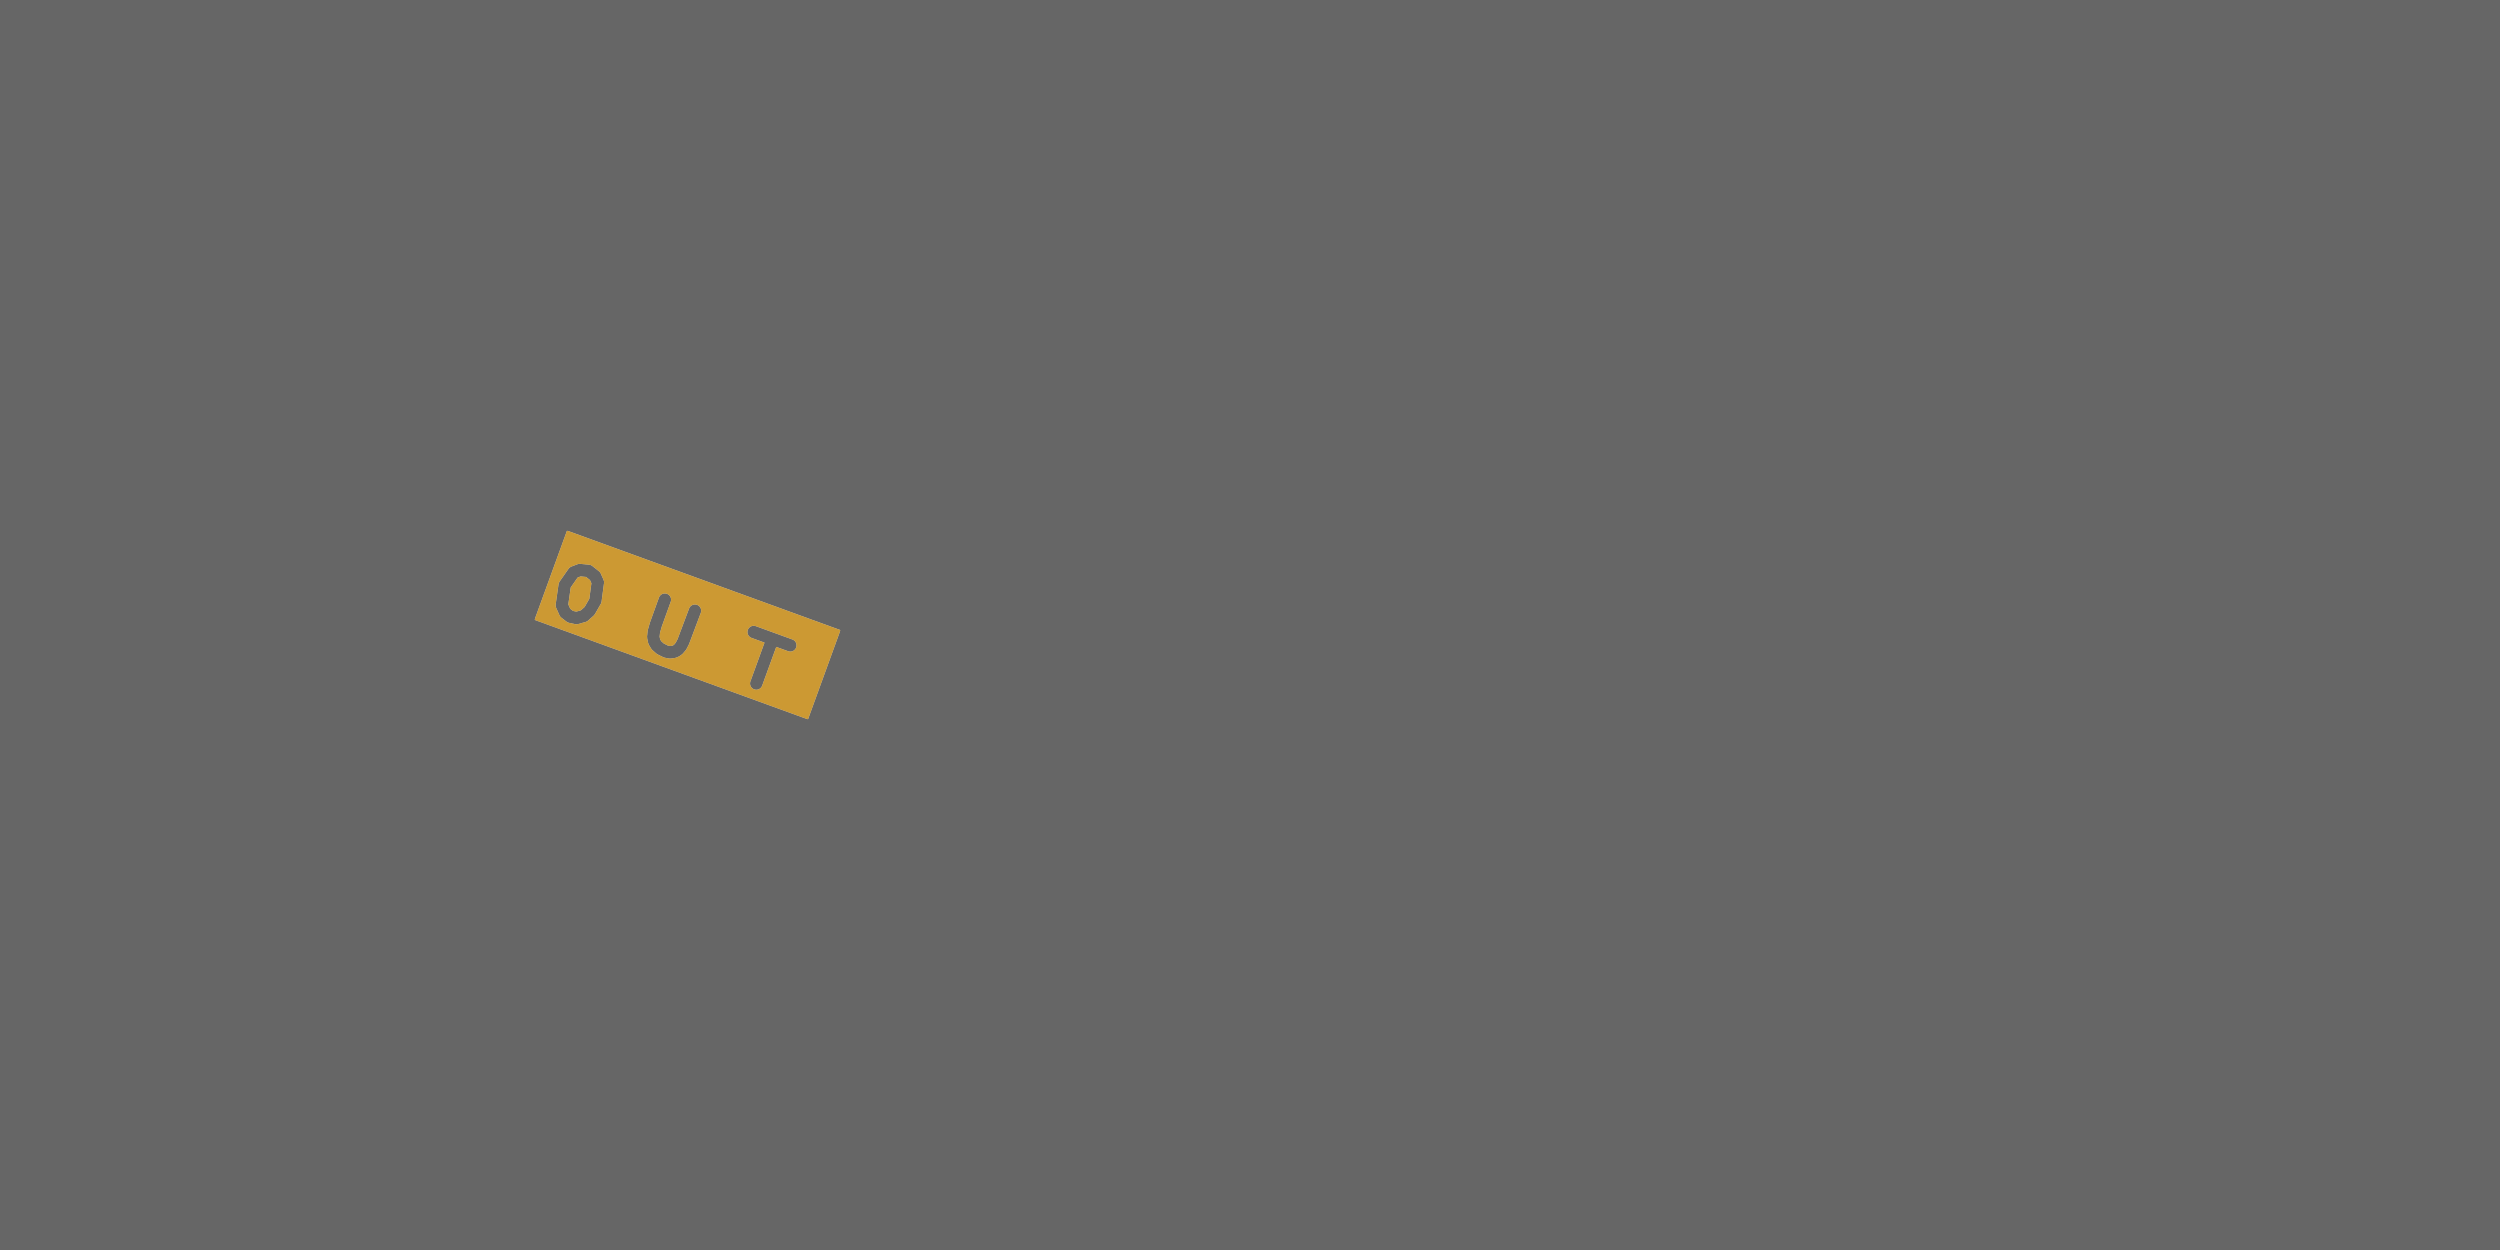
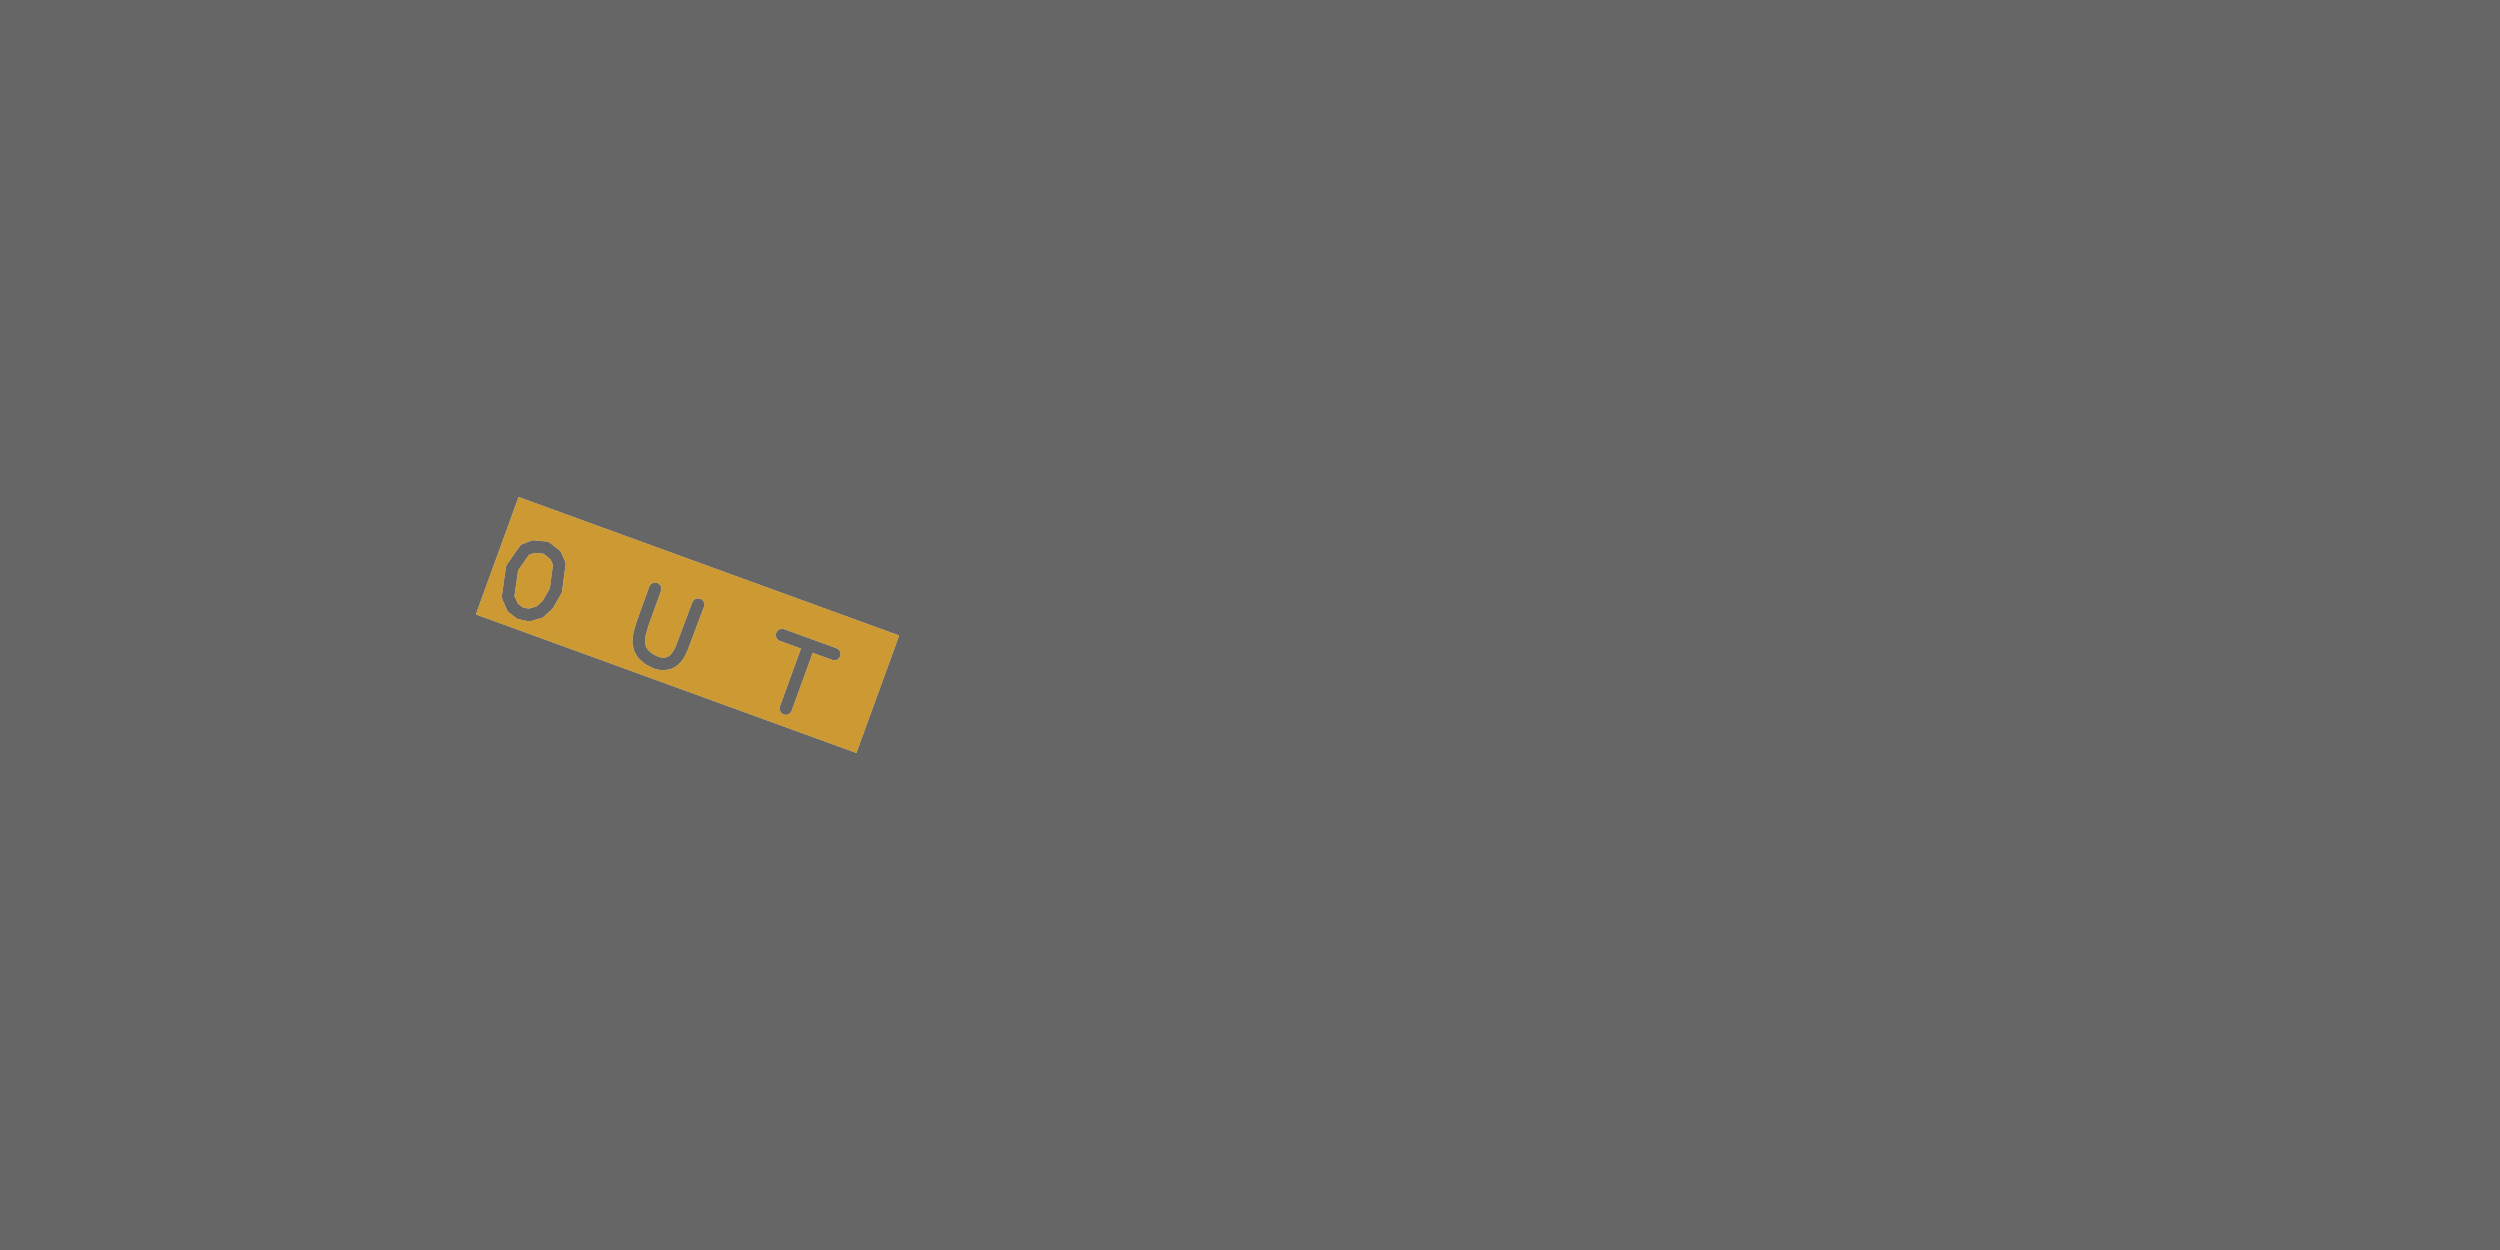
- <svg xmlns="http://www.w3.org/2000/svg" xmlns:xlink="http://www.w3.org/1999/xlink" version="1.1" stroke-linecap="round" stroke-linejoin="round" stroke-width="0" fill-rule="evenodd" clip-rule="evenodd" id="lct3eTgpO6qs_bottom" viewBox="-20000 -10000 40000 20000" width="40mm" height="20mm">
+ <svg xmlns="http://www.w3.org/2000/svg" xmlns:xlink="http://www.w3.org/1999/xlink" version="1.1" stroke-linecap="round" stroke-linejoin="round" stroke-width="0" fill-rule="evenodd" clip-rule="evenodd" id="_ePVR1LENNY6_bottom" viewBox="-20000 -10000 40000 20000" width="40mm" height="20mm">
  <defs>
-     <style>.lct3eTgpO6qs_fr4 {color: #666666;}
- .lct3eTgpO6qs_cu {color: #cccccc;}
- .lct3eTgpO6qs_cf {color: #cc9933;}
- .lct3eTgpO6qs_sm {color: #004200; opacity: 0.749;}
- .lct3eTgpO6qs_ss {color: #ffffff;}
- .lct3eTgpO6qs_sp {color: #999999;}
- .lct3eTgpO6qs_out {color: #000000;}</style>
-     <mask id="XFvmvCVFfe5C_clear-1" fill="#000" stroke="#000">
+     <style>._ePVR1LENNY6_fr4 {color: #666666;}
+ ._ePVR1LENNY6_cu {color: #cccccc;}
+ ._ePVR1LENNY6_cf {color: #cc9933;}
+ ._ePVR1LENNY6_sm {color: #004200; opacity: 0.749;}
+ ._ePVR1LENNY6_ss {color: #ffffff;}
+ ._ePVR1LENNY6_sp {color: #999999;}
+ ._ePVR1LENNY6_out {color: #000000;}</style>
+     <mask id="JfId6Vz8WTDk_clear-1" fill="#000" stroke="#000">
      <g>
-         <rect x="6552.46" y="-1510.389" width="4895.08" height="3020.778" fill="#fff" />
-         <path d="M 10873.977 132.36 10956.91 195.498 11010.18 315.142 10964.035 638.636 10821.958 841.616 10724.759 878.78 10584.735 865.454 10478.814 781.721 10434.836 683.138 10474.154 387.213 10567.158 225.202 10657.097 144.742 10777.012 111.284 10873.977 132.36 M 9362.705 404.959 9506.343 6.853 9538.045 -104.128 9547.582 -191.41 9532.13 -266.063 9497.56 -324.287 9434.595 -380.168 9345.784 -424.959 9276.628 -437.649 9212.633 -428.067 9168.279 -405.695 9146.414 -388.335 9104.667 -338.979 9067.381 -267.04 8881.062 228.438 M 7940.914 -112.531 7355.587 -325.572 M 7639.559 -222.215 7899.266 -935.752" fill="none" stroke-width="200" />
+         <rect x="5613.376" y="-2047.838" width="6773.248" height="4095.676" fill="#fff" />
+         <path d="M 11677.109 189.086 11795.586 279.282 11871.685 450.203 11805.764 912.337 11602.797 1202.309 11463.942 1255.4 11263.908 1236.363 11112.592 1116.745 11049.766 975.911 11105.934 553.161 11238.797 321.717 11367.282 206.775 11538.588 158.976 11677.109 189.086 M 9518.15 578.513 9723.347 9.79 9768.636 -148.754 9782.261 -273.443 9760.186 -380.09 9710.8 -463.267 9620.85 -543.098 9493.977 -607.084 9395.183 -625.213 9303.761 -611.525 9240.399 -579.564 9209.163 -554.765 9149.524 -484.256 9096.258 -381.486 8830.089 326.34 M 7487.02 -160.758 6650.838 -465.103 M 7056.513 -317.45 7427.522 -1336.789" fill="none" stroke-width="200" />
      </g>
    </mask>
-     <g id="lct3eTgpO6qs_bottom_copper">
-       <g mask="url(#XFvmvCVFfe5C_clear-1)">
-         <path d="M 11447.54 82.057 7072.331 -1510.389 6552.46 -82.057 10927.669 1510.389 11447.54 82.057" />
+     <g id="_ePVR1LENNY6_bottom_copper">
+       <g mask="url(#JfId6Vz8WTDk_clear-1)">
+         <path d="M 12386.624 168.453 6297.416 -2047.838 5613.376 -168.453 11702.584 2047.838 12386.624 168.453" />
      </g>
    </g>
-     <clipPath id="lct3eTgpO6qs_bottom_outline">
+     <clipPath id="_ePVR1LENNY6_bottom_outline">
      <path d="M -20000 -10000 20000 -10000 20000 10000 -20000 10000 -20000 -10000" fill="none" stroke-width="50" />
    </clipPath>
-     <mask id="lct3eTgpO6qs_bottom_mech-mask">
+     <mask id="_ePVR1LENNY6_bottom_mech-mask">
      <g fill="#000" stroke="#000">
        <rect x="-20000" y="-10000" width="40000" height="20000" fill="#fff" />
      </g>
    </mask>
-     <mask id="lct3eTgpO6qs_bottom_cf-mask">
+     <mask id="_ePVR1LENNY6_bottom_cf-mask">
      <g fill="#fff" stroke="#fff">
        <rect x="-20000" y="-10000" width="40000" height="20000" />
      </g>
    </mask>
  </defs>
  <g transform="translate(0,0) scale(1,-1)">
-     <g mask="url(#lct3eTgpO6qs_bottom_mech-mask)" clip-path="url(#lct3eTgpO6qs_bottom_outline)" transform="translate(0,0) scale(-1,1)">
-       <rect x="-20000" y="-10000" width="40000" height="20000" fill="currentColor" class="lct3eTgpO6qs_fr4" />
-       <use xlink:href="#lct3eTgpO6qs_bottom_copper" fill="currentColor" stroke="currentColor" class="lct3eTgpO6qs_cu" />
-       <use xlink:href="#lct3eTgpO6qs_bottom_copper" fill="currentColor" stroke="currentColor" class="lct3eTgpO6qs_cf" mask="url(#lct3eTgpO6qs_bottom_cf-mask)" />
+     <g mask="url(#_ePVR1LENNY6_bottom_mech-mask)" clip-path="url(#_ePVR1LENNY6_bottom_outline)" transform="translate(0,0) scale(-1,1)">
+       <rect x="-20000" y="-10000" width="40000" height="20000" fill="currentColor" class="_ePVR1LENNY6_fr4" />
+       <use xlink:href="#_ePVR1LENNY6_bottom_copper" fill="currentColor" stroke="currentColor" class="_ePVR1LENNY6_cu" />
+       <use xlink:href="#_ePVR1LENNY6_bottom_copper" fill="currentColor" stroke="currentColor" class="_ePVR1LENNY6_cf" mask="url(#_ePVR1LENNY6_bottom_cf-mask)" />
    </g>
  </g>
</svg>
